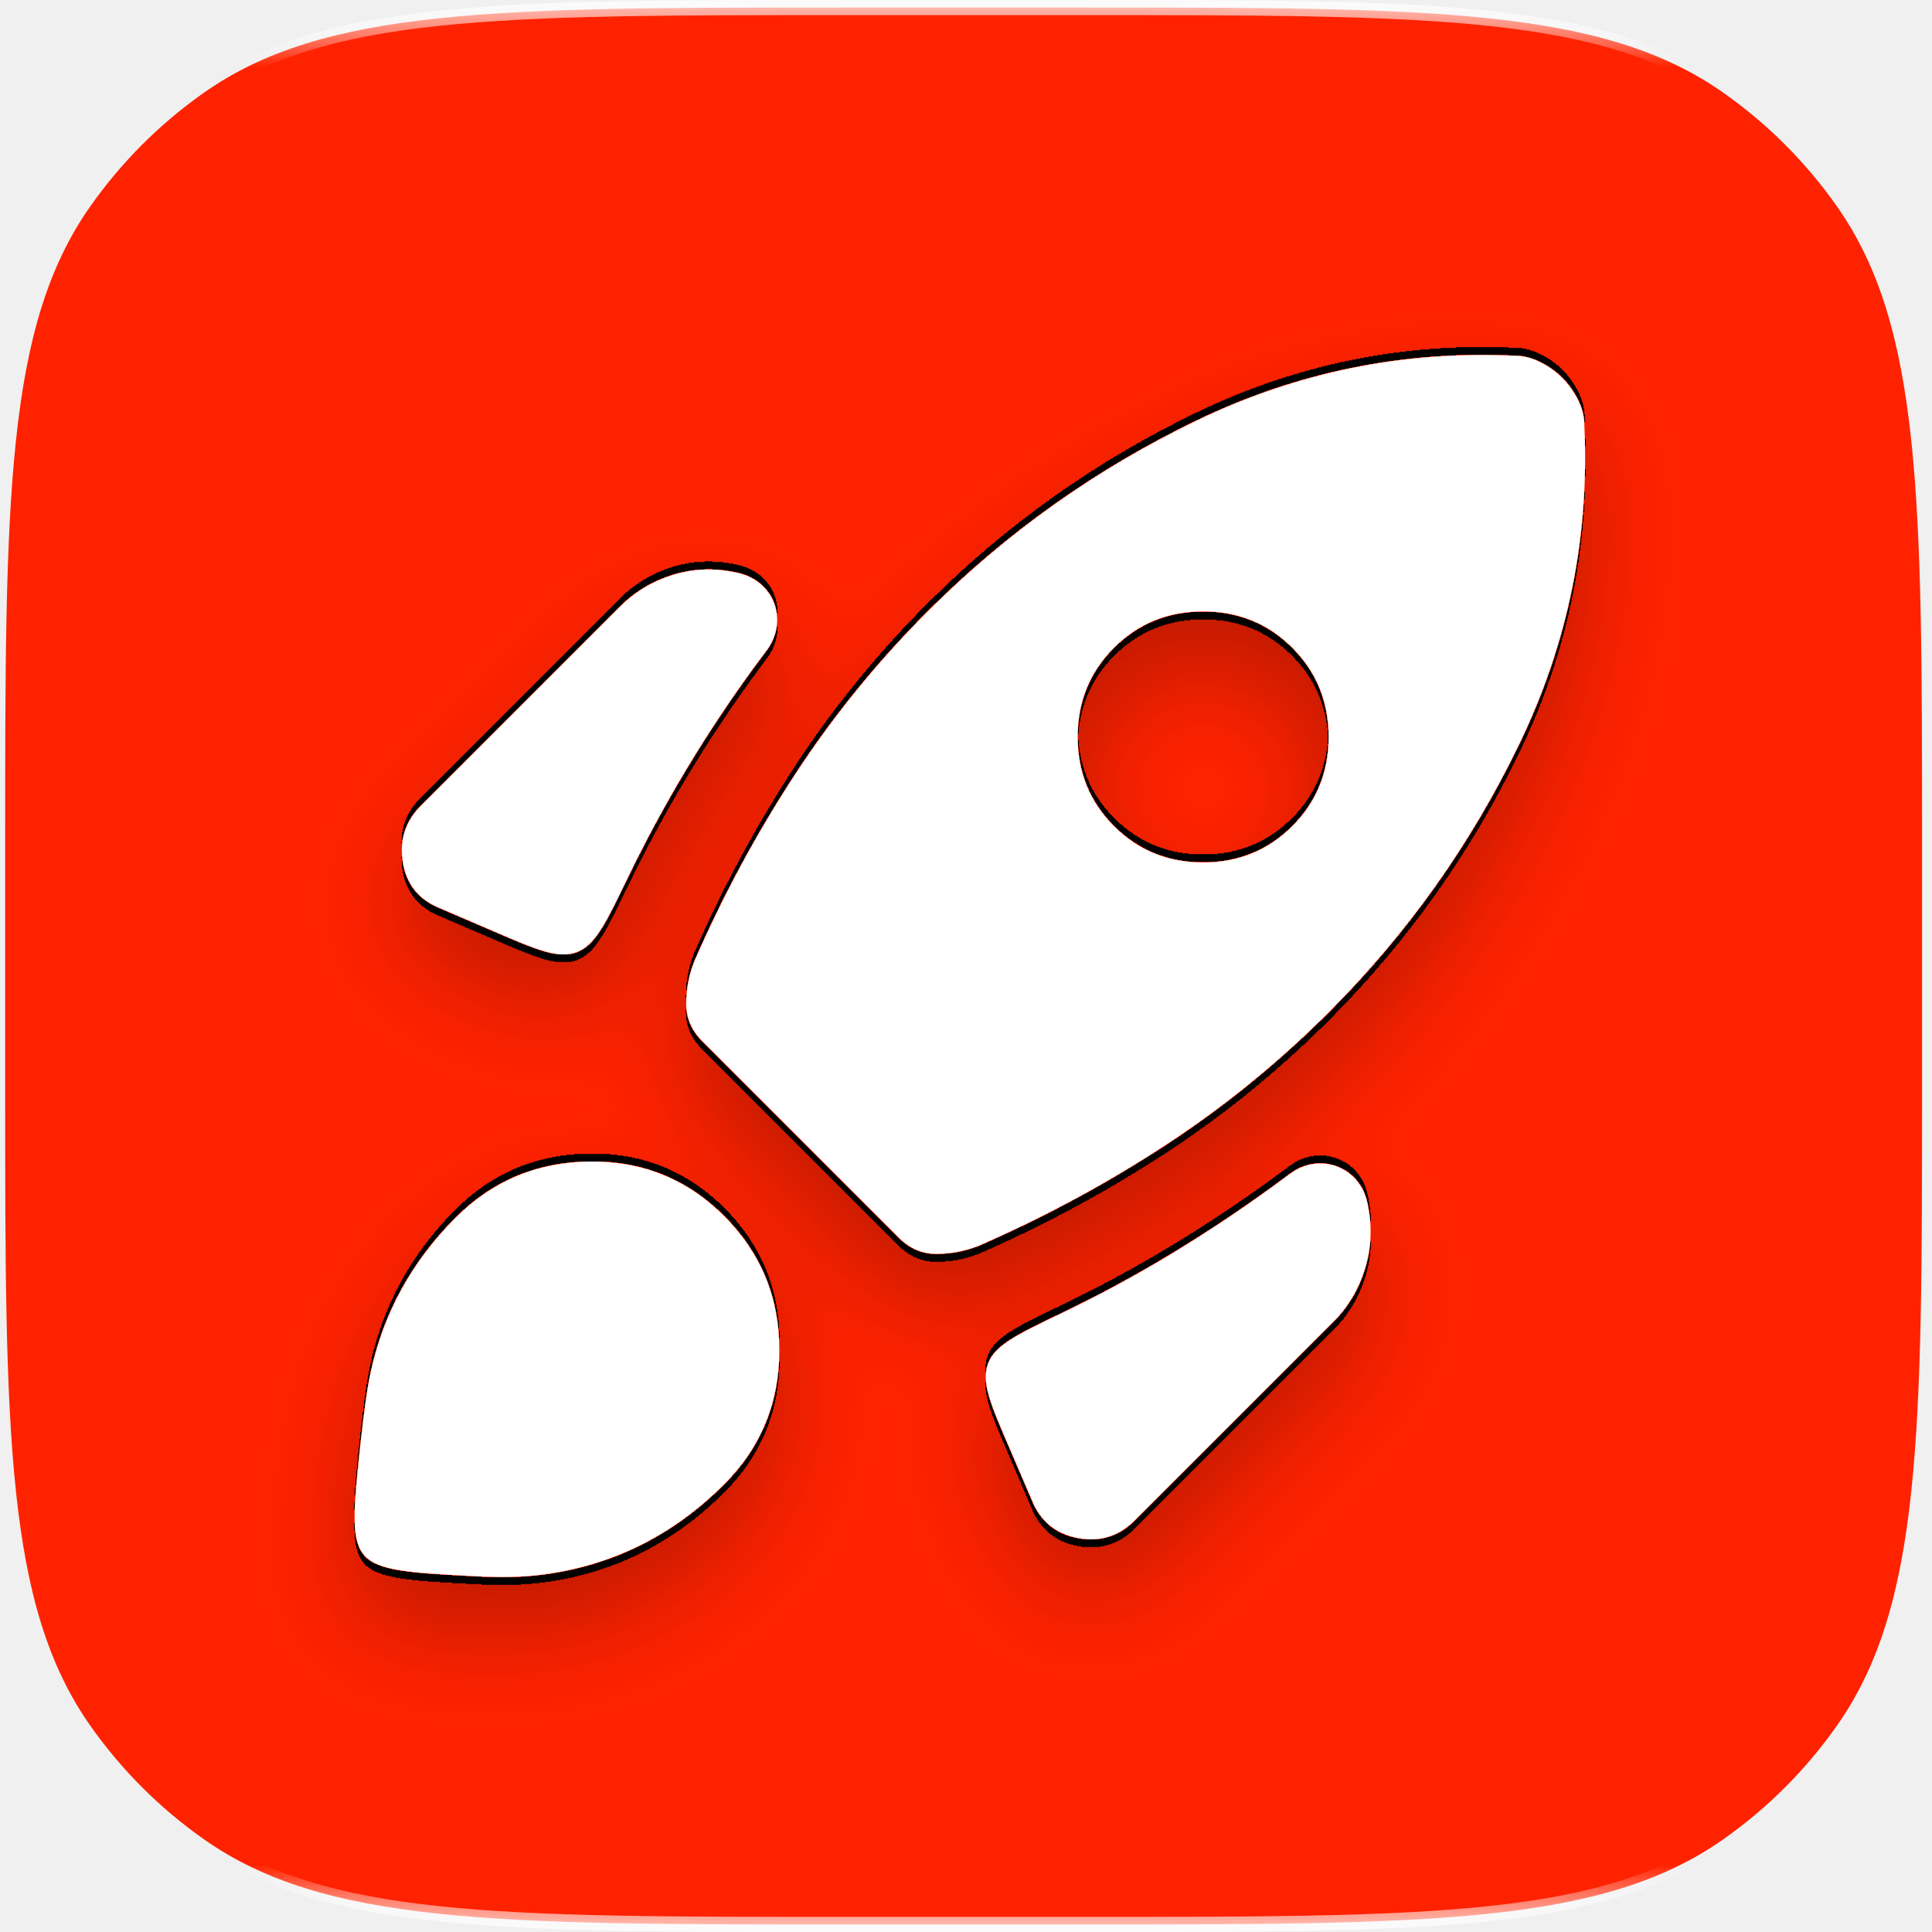
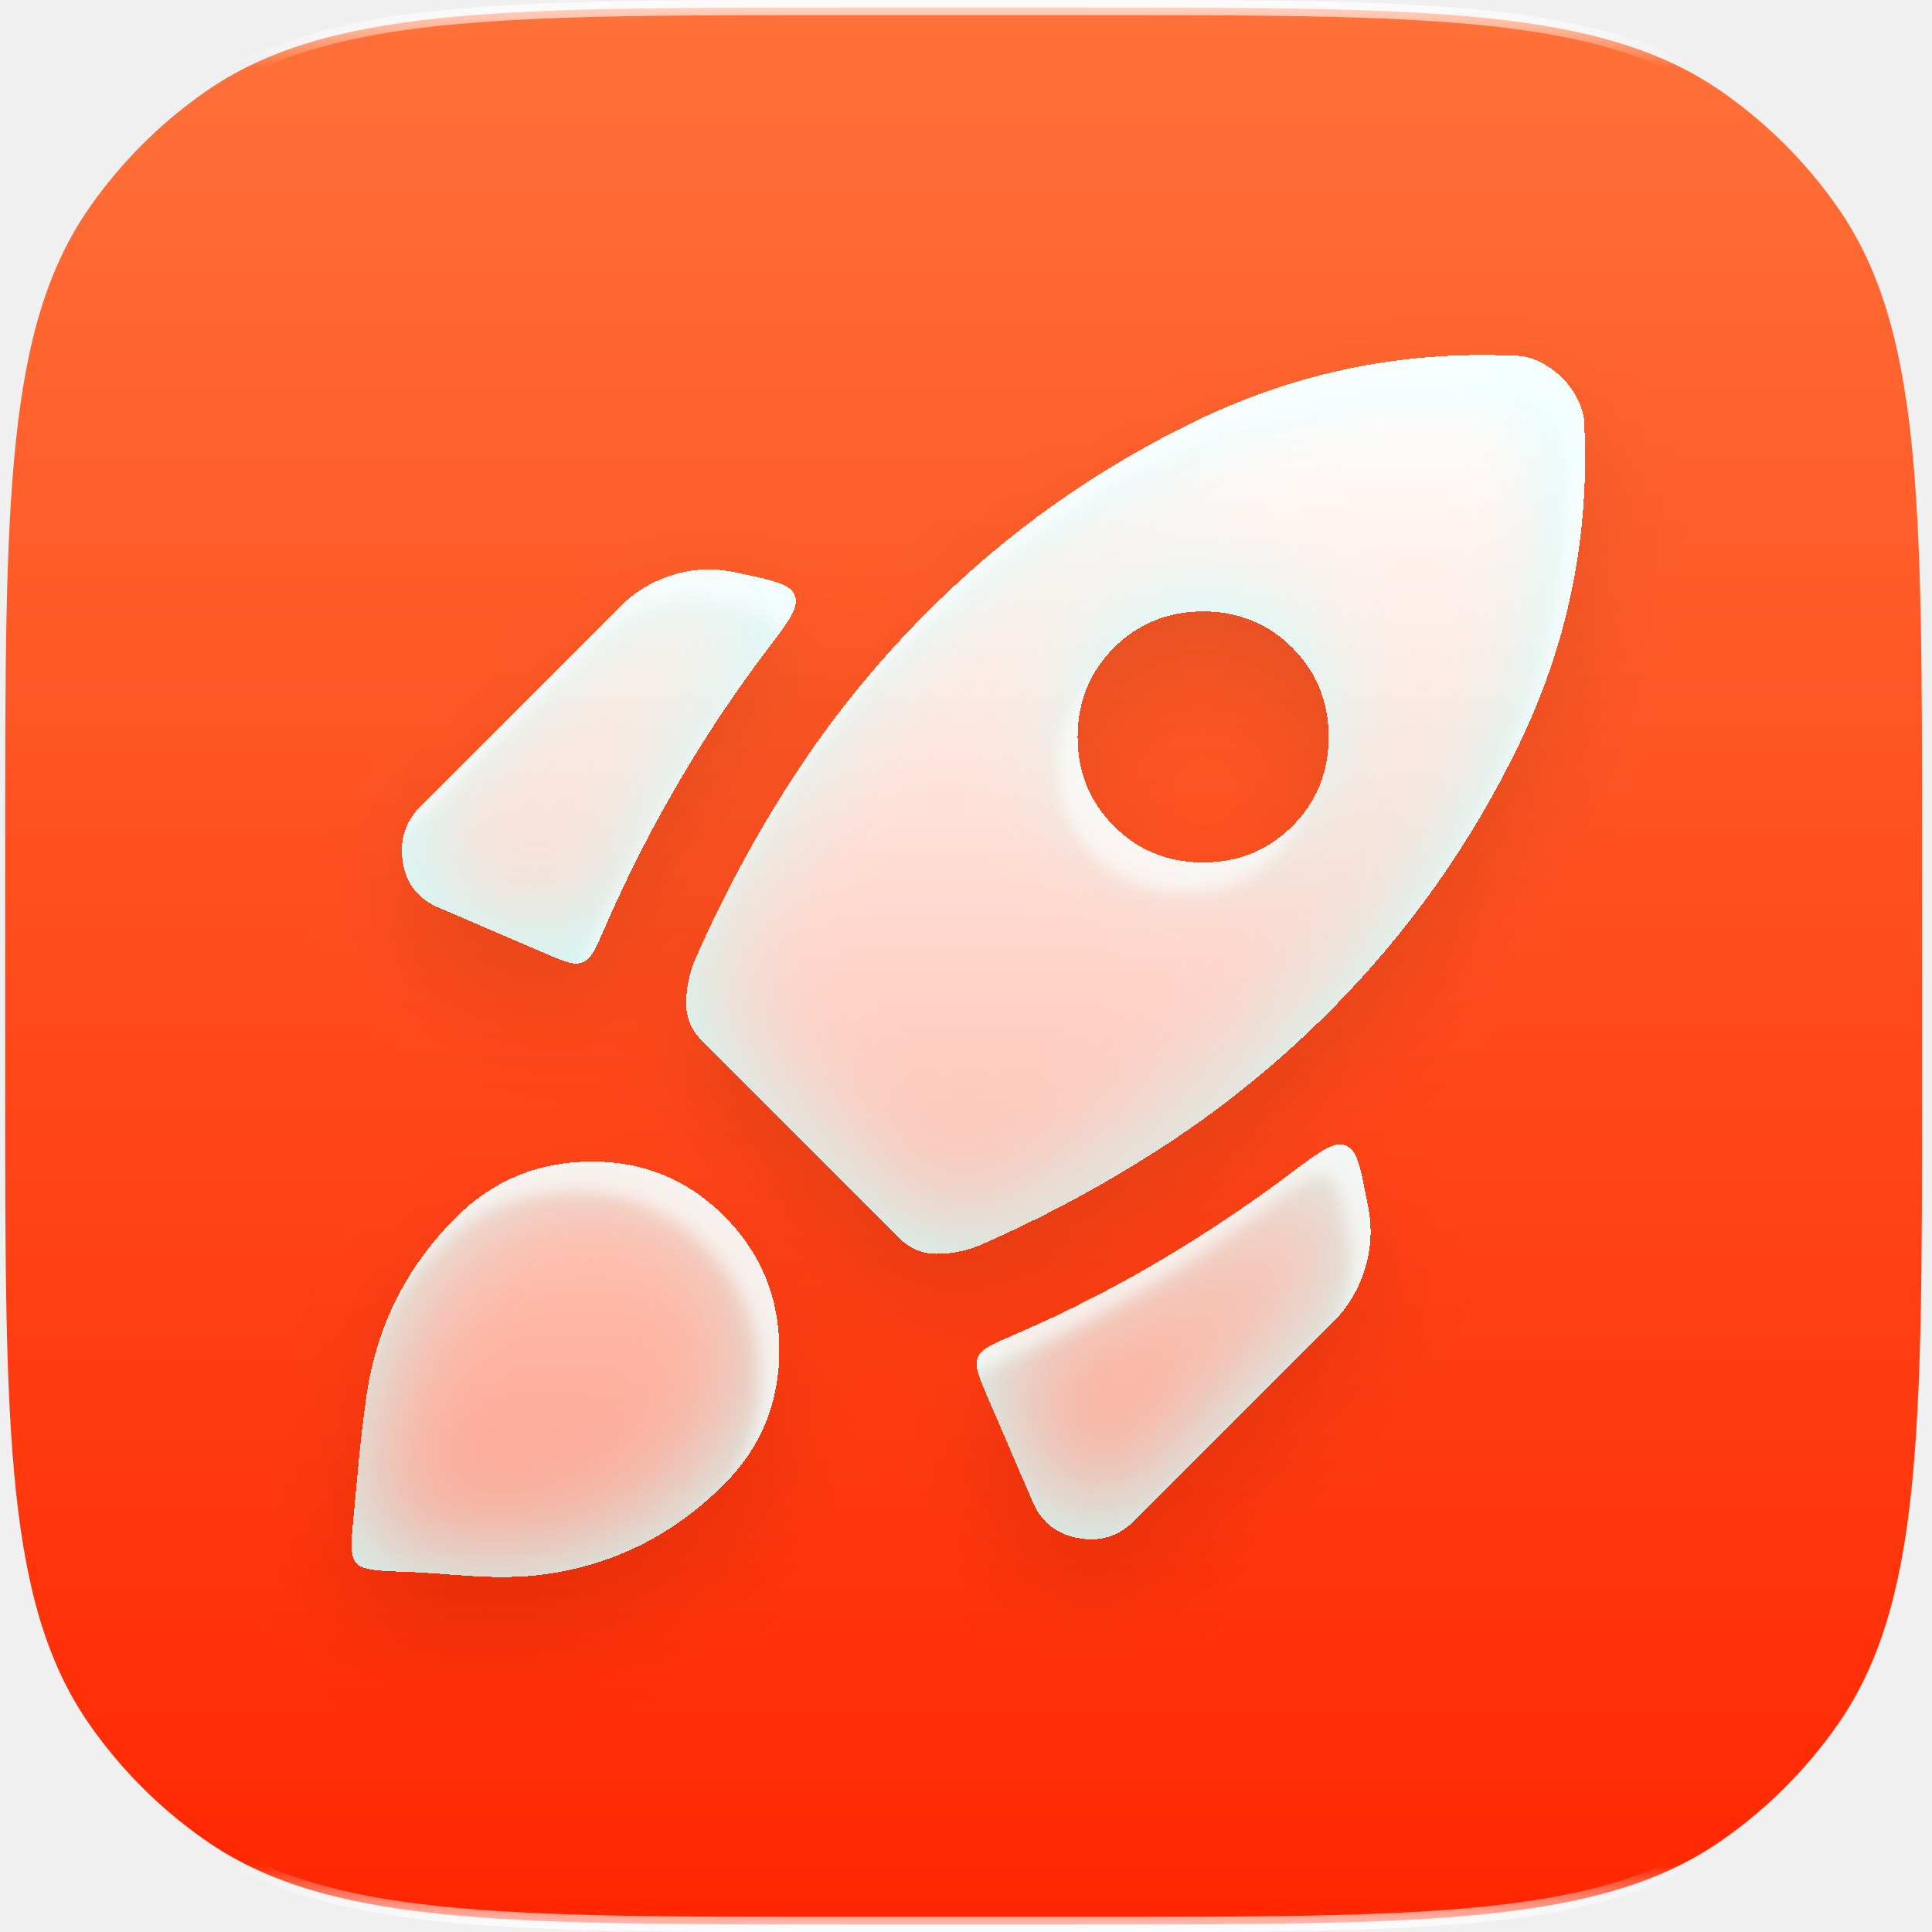
<svg xmlns="http://www.w3.org/2000/svg" width="512" height="512" viewBox="0 0 512 512" fill="none">
  <g clip-path="url(#clip0_597_434)">
-     <path d="M223.647 2H287.087C333.173 2 367.582 2.003 394.549 4.854C421.48 7.7 440.759 13.369 456.668 24.55C468.383 32.783 478.584 42.984 486.817 54.699C497.998 70.608 503.668 89.887 506.515 116.818C509.365 143.786 509.367 178.194 509.367 224.28V287.72C509.367 333.806 509.365 368.214 506.515 395.182C503.668 422.113 497.998 441.392 486.817 457.301C478.584 469.016 468.383 479.217 456.668 487.45C440.759 498.631 421.48 504.301 394.549 507.147C367.582 509.998 333.173 510 287.087 510H223.647C177.561 510 143.153 509.998 116.186 507.147C89.254 504.301 69.975 498.631 54.066 487.45C42.351 479.217 32.151 469.016 23.917 457.301C12.736 441.392 7.067 422.113 4.221 395.182C1.37 368.214 1.367 333.806 1.367 287.72V224.28C1.367 178.194 1.37 143.786 4.221 116.818C7.067 89.887 12.736 70.608 23.917 54.699C32.151 42.984 42.351 32.783 54.066 24.55C69.975 13.369 89.254 7.7 116.186 4.854C143.153 2.003 177.561 2 223.647 2Z" fill="#FF2200" />
-     <path d="M223.647 2H287.087C333.173 2 367.582 2.003 394.549 4.854C421.48 7.7 440.759 13.369 456.668 24.55C468.383 32.783 478.584 42.984 486.817 54.699C497.998 70.608 503.668 89.887 506.515 116.818C509.365 143.786 509.367 178.194 509.367 224.28V287.72C509.367 333.806 509.365 368.214 506.515 395.182C503.668 422.113 497.998 441.392 486.817 457.301C478.584 469.016 468.383 479.217 456.668 487.45C440.759 498.631 421.48 504.301 394.549 507.147C367.582 509.998 333.173 510 287.087 510H223.647C177.561 510 143.153 509.998 116.186 507.147C89.254 504.301 69.975 498.631 54.066 487.45C42.351 479.217 32.151 469.016 23.917 457.301C12.736 441.392 7.067 422.113 4.221 395.182C1.37 368.214 1.367 333.806 1.367 287.72V224.28C1.367 178.194 1.37 143.786 4.221 116.818C7.067 89.887 12.736 70.608 23.917 54.699C32.151 42.984 42.351 32.783 54.066 24.55C69.975 13.369 89.254 7.7 116.186 4.854C143.153 2.003 177.561 2 223.647 2Z" stroke="url(#paint0_linear_597_434)" stroke-width="4" />
+     <path d="M223.647 2H287.087C333.173 2 367.582 2.003 394.549 4.854C421.48 7.7 440.759 13.369 456.668 24.55C468.383 32.783 478.584 42.984 486.817 54.699C497.998 70.608 503.668 89.887 506.515 116.818C509.365 143.786 509.367 178.194 509.367 224.28V287.72C509.367 333.806 509.365 368.214 506.515 395.182C503.668 422.113 497.998 441.392 486.817 457.301C478.584 469.016 468.383 479.217 456.668 487.45C440.759 498.631 421.48 504.301 394.549 507.147C367.582 509.998 333.173 510 287.087 510H223.647C177.561 510 143.153 509.998 116.186 507.147C89.254 504.301 69.975 498.631 54.066 487.45C42.351 479.217 32.151 469.016 23.917 457.301C12.736 441.392 7.067 422.113 4.221 395.182C1.37 368.214 1.367 333.806 1.367 287.72V224.28C1.367 178.194 1.37 143.786 4.221 116.818C7.067 89.887 12.736 70.608 23.917 54.699C32.151 42.984 42.351 32.783 54.066 24.55C69.975 13.369 89.254 7.7 116.186 4.854C143.153 2.003 177.561 2 223.647 2Z" fill="url(#paint0_linear_597_434)" />
    <path d="M223.647 2H287.087C333.173 2 367.582 2.003 394.549 4.854C421.48 7.7 440.759 13.369 456.668 24.55C468.383 32.783 478.584 42.984 486.817 54.699C497.998 70.608 503.668 89.887 506.515 116.818C509.365 143.786 509.367 178.194 509.367 224.28V287.72C509.367 333.806 509.365 368.214 506.515 395.182C503.668 422.113 497.998 441.392 486.817 457.301C478.584 469.016 468.383 479.217 456.668 487.45C440.759 498.631 421.48 504.301 394.549 507.147C367.582 509.998 333.173 510 287.087 510H223.647C177.561 510 143.153 509.998 116.186 507.147C89.254 504.301 69.975 498.631 54.066 487.45C42.351 479.217 32.151 469.016 23.917 457.301C12.736 441.392 7.067 422.113 4.221 395.182C1.37 368.214 1.367 333.806 1.367 287.72V224.28C1.367 178.194 1.37 143.786 4.221 116.818C7.067 89.887 12.736 70.608 23.917 54.699C32.151 42.984 42.351 32.783 54.066 24.55C69.975 13.369 89.254 7.7 116.186 4.854C143.153 2.003 177.561 2 223.647 2Z" stroke="url(#paint1_linear_597_434)" stroke-width="4" />
    <path d="M223.647 2H287.087C333.173 2 367.582 2.003 394.549 4.854C421.48 7.7 440.759 13.369 456.668 24.55C468.383 32.783 478.584 42.984 486.817 54.699C497.998 70.608 503.668 89.887 506.515 116.818C509.365 143.786 509.367 178.194 509.367 224.28V287.72C509.367 333.806 509.365 368.214 506.515 395.182C503.668 422.113 497.998 441.392 486.817 457.301C478.584 469.016 468.383 479.217 456.668 487.45C440.759 498.631 421.48 504.301 394.549 507.147C367.582 509.998 333.173 510 287.087 510H223.647C177.561 510 143.153 509.998 116.186 507.147C89.254 504.301 69.975 498.631 54.066 487.45C42.351 479.217 32.151 469.016 23.917 457.301C12.736 441.392 7.067 422.113 4.221 395.182C1.37 368.214 1.367 333.806 1.367 287.72V224.28C1.367 178.194 1.37 143.786 4.221 116.818C7.067 89.887 12.736 70.608 23.917 54.699C32.151 42.984 42.351 32.783 54.066 24.55C69.975 13.369 89.254 7.7 116.186 4.854C143.153 2.003 177.561 2 223.647 2Z" stroke="url(#paint2_linear_597_434)" stroke-width="4" />
    <path d="M223.647 2H287.087C333.173 2 367.582 2.003 394.549 4.854C421.48 7.7 440.759 13.369 456.668 24.55C468.383 32.783 478.584 42.984 486.817 54.699C497.998 70.608 503.668 89.887 506.515 116.818C509.365 143.786 509.367 178.194 509.367 224.28V287.72C509.367 333.806 509.365 368.214 506.515 395.182C503.668 422.113 497.998 441.392 486.817 457.301C478.584 469.016 468.383 479.217 456.668 487.45C440.759 498.631 421.48 504.301 394.549 507.147C367.582 509.998 333.173 510 287.087 510H223.647C177.561 510 143.153 509.998 116.186 507.147C89.254 504.301 69.975 498.631 54.066 487.45C42.351 479.217 32.151 469.016 23.917 457.301C12.736 441.392 7.067 422.113 4.221 395.182C1.37 368.214 1.367 333.806 1.367 287.72V224.28C1.367 178.194 1.37 143.786 4.221 116.818C7.067 89.887 12.736 70.608 23.917 54.699C32.151 42.984 42.351 32.783 54.066 24.55C69.975 13.369 89.254 7.7 116.186 4.854C143.153 2.003 177.561 2 223.647 2Z" stroke="url(#paint3_linear_597_434)" stroke-width="4" />
-     <g filter="url(#filter0_ddd_597_434)">
-       <path d="M130.865 246.818C142.251 251.715 147.944 254.164 152.834 252.337C157.724 250.51 160.565 244.623 166.245 232.85C170.939 223.121 176.072 213.601 181.644 204.289C188.003 193.661 194.88 183.414 202.273 173.548C202.931 172.67 203.26 172.232 203.328 172.137C208.972 164.317 205.103 154.025 195.704 151.86C195.591 151.834 195.195 151.751 194.402 151.583C188.825 150.467 183.387 150.746 178.088 152.419C172.79 154.093 168.188 156.881 164.284 160.786L111.578 213.492C107.395 217.675 105.792 222.694 106.768 228.551C107.744 234.407 111.02 238.45 116.598 240.681L130.865 246.818ZM401.462 94.275C371.902 92.881 343.806 98.598 317.174 111.426C290.542 124.254 266.768 141.125 245.853 162.04C232.468 175.426 220.685 189.927 210.507 205.544C200.328 221.161 191.474 237.614 183.944 254.904C182.55 258.529 181.853 262.224 181.853 265.989C181.853 269.753 183.247 273.03 186.036 275.819L238.324 328.107C241.113 330.895 244.389 332.29 248.154 332.29C251.919 332.29 255.614 331.593 259.239 330.198C276.529 322.669 292.982 313.815 308.599 303.636C324.215 293.457 338.717 281.675 352.102 268.289C373.017 247.374 389.889 223.601 402.717 196.969C415.545 170.337 421.262 142.241 419.867 112.681C419.867 110.45 419.31 108.219 418.194 105.988C417.079 103.757 415.684 101.805 414.011 100.132C412.338 98.458 410.386 97.064 408.155 95.949C405.924 94.833 403.693 94.275 401.462 94.275ZM295.213 218.93C288.799 212.516 285.592 204.638 285.592 195.295C285.592 185.953 288.799 178.075 295.213 171.661C301.627 165.247 309.505 162.04 318.847 162.04C328.189 162.04 336.067 165.247 342.481 171.661C348.895 178.075 352.102 185.953 352.102 195.295C352.102 204.638 348.895 212.516 342.481 218.93C336.067 225.344 328.189 228.551 318.847 228.551C309.505 228.551 301.627 225.344 295.213 218.93ZM281.459 347.938C269.604 353.625 263.677 356.469 261.841 361.365C260.006 366.261 262.464 371.975 267.379 383.403L273.461 397.545C275.692 403.122 279.736 406.469 285.592 407.584C291.448 408.7 296.468 407.166 300.651 402.983L353.357 350.277C357.261 346.373 360.05 341.701 361.723 336.264C363.396 330.826 363.675 325.318 362.56 319.741C362.465 319.246 362.417 318.999 362.413 318.978C360.518 309.291 349.86 305.153 341.924 311.023C341.908 311.036 341.604 311.262 340.995 311.715C330.988 319.167 320.677 326.095 310.063 332.499C300.801 338.086 291.267 343.233 281.459 347.938ZM120.781 322.669C130.541 312.908 142.393 307.958 156.336 307.819C170.28 307.68 182.132 312.49 191.892 322.25C201.653 332.011 206.533 343.863 206.533 357.806C206.533 371.75 201.653 383.602 191.892 393.362C178.507 406.748 162.681 414.695 144.415 417.205C138.074 418.076 132.029 418.04 126.068 417.727C108.767 416.817 100.117 416.362 96.49 412.113C92.864 407.865 93.732 399.638 95.468 383.184C95.905 379.044 96.432 374.658 97.147 369.728C99.796 351.462 107.674 335.776 120.781 322.669Z" fill="white" />
+     <path d="M223.647 2H287.087C333.173 2 367.582 2.003 394.549 4.854C421.48 7.7 440.759 13.369 456.668 24.55C468.383 32.783 478.584 42.984 486.817 54.699C497.998 70.608 503.668 89.887 506.515 116.818C509.365 143.786 509.367 178.194 509.367 224.28V287.72C509.367 333.806 509.365 368.214 506.515 395.182C503.668 422.113 497.998 441.392 486.817 457.301C478.584 469.016 468.383 479.217 456.668 487.45C440.759 498.631 421.48 504.301 394.549 507.147C367.582 509.998 333.173 510 287.087 510H223.647C177.561 510 143.153 509.998 116.186 507.147C89.254 504.301 69.975 498.631 54.066 487.45C42.351 479.217 32.151 469.016 23.917 457.301C12.736 441.392 7.067 422.113 4.221 395.182C1.37 368.214 1.367 333.806 1.367 287.72V224.28C1.367 178.194 1.37 143.786 4.221 116.818C7.067 89.887 12.736 70.608 23.917 54.699C32.151 42.984 42.351 32.783 54.066 24.55C69.975 13.369 89.254 7.7 116.186 4.854C143.153 2.003 177.561 2 223.647 2Z" stroke="url(#paint4_linear_597_434)" stroke-width="4" />
+     <g filter="url(#filter0_dii_597_434)">
+       <path d="M144.128 252.523C149.434 254.805 152.087 255.947 154.392 255.033C156.697 254.118 157.875 251.405 160.23 245.978C166.451 231.645 173.588 217.749 181.642 204.289C188.357 193.066 195.649 182.268 203.518 171.895C209.046 164.607 211.81 160.962 210.658 157.87C209.506 154.778 205.146 153.856 196.425 152.011L194.4 151.583C188.823 150.467 183.385 150.746 178.086 152.419C172.788 154.093 168.186 156.881 164.282 160.786L111.576 213.492C107.393 217.675 105.79 222.694 106.766 228.551C107.742 234.407 111.018 238.45 116.596 240.681L144.128 252.523ZM401.46 94.275C371.9 92.881 343.804 98.598 317.172 111.426C290.54 124.254 266.767 141.125 245.851 162.04C232.466 175.426 220.683 189.927 210.505 205.544C200.326 221.161 191.472 237.614 183.942 254.904C182.548 258.529 181.851 262.224 181.851 265.989C181.851 269.753 183.245 273.03 186.034 275.819L238.322 328.107C241.111 330.895 244.387 332.29 248.152 332.29C251.917 332.29 255.612 331.593 259.237 330.198C276.527 322.669 292.98 313.815 308.597 303.636C324.213 293.457 338.715 281.675 352.1 268.289C373.015 247.374 389.887 223.601 402.715 196.969C415.543 170.337 421.26 142.241 419.865 112.681C419.865 110.45 419.308 108.219 418.192 105.988C417.077 103.757 415.682 101.805 414.009 100.132C412.336 98.458 410.384 97.064 408.153 95.949C405.922 94.833 403.691 94.275 401.46 94.275ZM295.211 218.93C288.797 212.516 285.59 204.638 285.59 195.295C285.59 185.953 288.797 178.075 295.211 171.661C301.625 165.247 309.503 162.04 318.845 162.04C328.187 162.04 336.065 165.247 342.479 171.661C348.893 178.075 352.1 185.953 352.1 195.295C352.1 204.638 348.893 212.516 342.479 218.93C336.065 225.344 328.187 228.551 318.845 228.551C309.503 228.551 301.625 225.344 295.211 218.93ZM268.243 353.939C262.779 356.285 260.047 357.457 259.125 359.767C258.204 362.077 259.35 364.741 261.642 370.071L273.459 397.545C275.69 403.122 279.734 406.469 285.59 407.584C291.446 408.7 296.466 407.166 300.649 402.983L353.355 350.277C357.259 346.373 360.048 341.701 361.721 336.264C363.394 330.826 363.673 325.318 362.558 319.741L362.224 318.003C360.523 309.161 359.673 304.739 356.568 303.542C353.464 302.345 349.779 305.115 342.41 310.655C331.96 318.511 321.177 325.792 310.061 332.499C296.691 340.565 282.752 347.712 268.243 353.939ZM120.779 322.669C130.539 312.908 142.391 307.958 156.335 307.819C170.278 307.68 182.13 312.49 191.89 322.25C201.651 332.011 206.531 343.863 206.531 357.806C206.531 371.75 201.651 383.602 191.89 393.362C178.505 406.748 162.679 414.695 144.413 417.205C131.541 418.974 119.886 417.003 107.683 416.564C99.968 416.286 96.11 416.147 94.403 414.196C92.695 412.246 93.041 408.67 93.734 401.52C94.734 391.203 95.335 382.206 97.145 369.728C99.794 351.462 107.672 335.776 120.779 322.669Z" fill="url(#paint5_linear_597_434)" shape-rendering="crispEdges" />
    </g>
  </g>
  <defs>
-     <filter id="filter0_ddd_597_434" x="66.867" y="80.97" width="380.305" height="378.059" filterUnits="userSpaceOnUse" color-interpolation-filters="sRGB">
+     <filter id="filter0_dii_597_434" x="66.064" y="80.97" width="381.106" height="378.059" filterUnits="userSpaceOnUse" color-interpolation-filters="sRGB">
      <feFlood flood-opacity="0" result="BackgroundImageFix" />
      <feColorMatrix in="SourceAlpha" type="matrix" values="0 0 0 0 0 0 0 0 0 0 0 0 0 0 0 0 0 0 127 0" result="hardAlpha" />
      <feOffset dy="14" />
      <feGaussianBlur stdDeviation="13.55" />
      <feComposite in2="hardAlpha" operator="out" />
-       <feColorMatrix type="matrix" values="0 0 0 0 0 0 0 0 0 0 0 0 0 0 0 0 0 0 0.25 0" />
+       <feColorMatrix type="matrix" values="0 0 0 0 0 0 0 0 0 0 0 0 0 0 0 0 0 0 0.1 0" />
      <feBlend mode="normal" in2="BackgroundImageFix" result="effect1_dropShadow_597_434" />
+       <feBlend mode="normal" in="SourceGraphic" in2="effect1_dropShadow_597_434" result="shape" />
      <feColorMatrix in="SourceAlpha" type="matrix" values="0 0 0 0 0 0 0 0 0 0 0 0 0 0 0 0 0 0 127 0" result="hardAlpha" />
-       <feOffset dy="2" />
-       <feComposite in2="hardAlpha" operator="out" />
-       <feColorMatrix type="matrix" values="0 0 0 0 0 0 0 0 0 0 0 0 0 0 0 0 0 0 1 0" />
-       <feBlend mode="normal" in2="effect1_dropShadow_597_434" result="effect2_dropShadow_597_434" />
+       <feOffset dy="-4" />
+       <feGaussianBlur stdDeviation="16.2" />
+       <feComposite in2="hardAlpha" operator="arithmetic" k2="-1" k3="1" />
+       <feColorMatrix type="matrix" values="0 0 0 0 0.796 0 0 0 0 1 0 0 0 0 1 0 0 0 1 0" />
+       <feBlend mode="normal" in2="shape" result="effect2_innerShadow_597_434" />
      <feColorMatrix in="SourceAlpha" type="matrix" values="0 0 0 0 0 0 0 0 0 0 0 0 0 0 0 0 0 0 127 0" result="hardAlpha" />
-       <feOffset dy="-2" />
-       <feComposite in2="hardAlpha" operator="out" />
-       <feColorMatrix type="matrix" values="0 0 0 0 0 0 0 0 0 0 0 0 0 0 0 0 0 0 1 0" />
-       <feBlend mode="normal" in2="effect2_dropShadow_597_434" result="effect3_dropShadow_597_434" />
-       <feBlend mode="normal" in="SourceGraphic" in2="effect3_dropShadow_597_434" result="shape" />
+       <feOffset dx="-5" dy="8" />
+       <feGaussianBlur stdDeviation="1.95" />
+       <feComposite in2="hardAlpha" operator="arithmetic" k2="-1" k3="1" />
+       <feColorMatrix type="matrix" values="0 0 0 0 1 0 0 0 0 1 0 0 0 0 1 0 0 0 0.61 0" />
+       <feBlend mode="normal" in2="effect2_innerShadow_597_434" result="effect3_innerShadow_597_434" />
    </filter>
    <linearGradient id="paint0_linear_597_434" x1="255.367" y1="0" x2="255.367" y2="512" gradientUnits="userSpaceOnUse">
+       <stop stop-color="#FF7239" />
+       <stop offset="1" stop-color="#FF2600" />
+     </linearGradient>
+     <linearGradient id="paint1_linear_597_434" x1="255.367" y1="0" x2="255.367" y2="512" gradientUnits="userSpaceOnUse">
      <stop stop-color="white" stop-opacity="0.48" />
      <stop offset="0.035" stop-color="white" stop-opacity="0" />
    </linearGradient>
-     <linearGradient id="paint1_linear_597_434" x1="255.367" y1="512" x2="255.367" y2="0" gradientUnits="userSpaceOnUse">
+     <linearGradient id="paint2_linear_597_434" x1="255.367" y1="512" x2="255.367" y2="0" gradientUnits="userSpaceOnUse">
      <stop stop-color="white" stop-opacity="0.48" />
      <stop offset="0.035" stop-color="white" stop-opacity="0" />
    </linearGradient>
-     <linearGradient id="paint2_linear_597_434" x1="255.367" y1="0" x2="255.367" y2="512" gradientUnits="userSpaceOnUse">
+     <linearGradient id="paint3_linear_597_434" x1="255.367" y1="0" x2="255.367" y2="512" gradientUnits="userSpaceOnUse">
      <stop stop-color="white" stop-opacity="0.48" />
      <stop offset="0.035" stop-color="white" stop-opacity="0" />
    </linearGradient>
-     <linearGradient id="paint3_linear_597_434" x1="255.367" y1="512" x2="255.367" y2="0" gradientUnits="userSpaceOnUse">
+     <linearGradient id="paint4_linear_597_434" x1="255.367" y1="512" x2="255.367" y2="0" gradientUnits="userSpaceOnUse">
      <stop stop-color="white" stop-opacity="0.48" />
      <stop offset="0.035" stop-color="white" stop-opacity="0" />
+     </linearGradient>
+     <linearGradient id="paint5_linear_597_434" x1="255.998" y1="94.07" x2="255.998" y2="417.93" gradientUnits="userSpaceOnUse">
+       <stop stop-color="white" />
+       <stop offset="1" stop-color="white" stop-opacity="0.52" />
    </linearGradient>
    <clipPath id="clip0_597_434">
      <rect width="512" height="512" fill="white" />
    </clipPath>
  </defs>
</svg>
